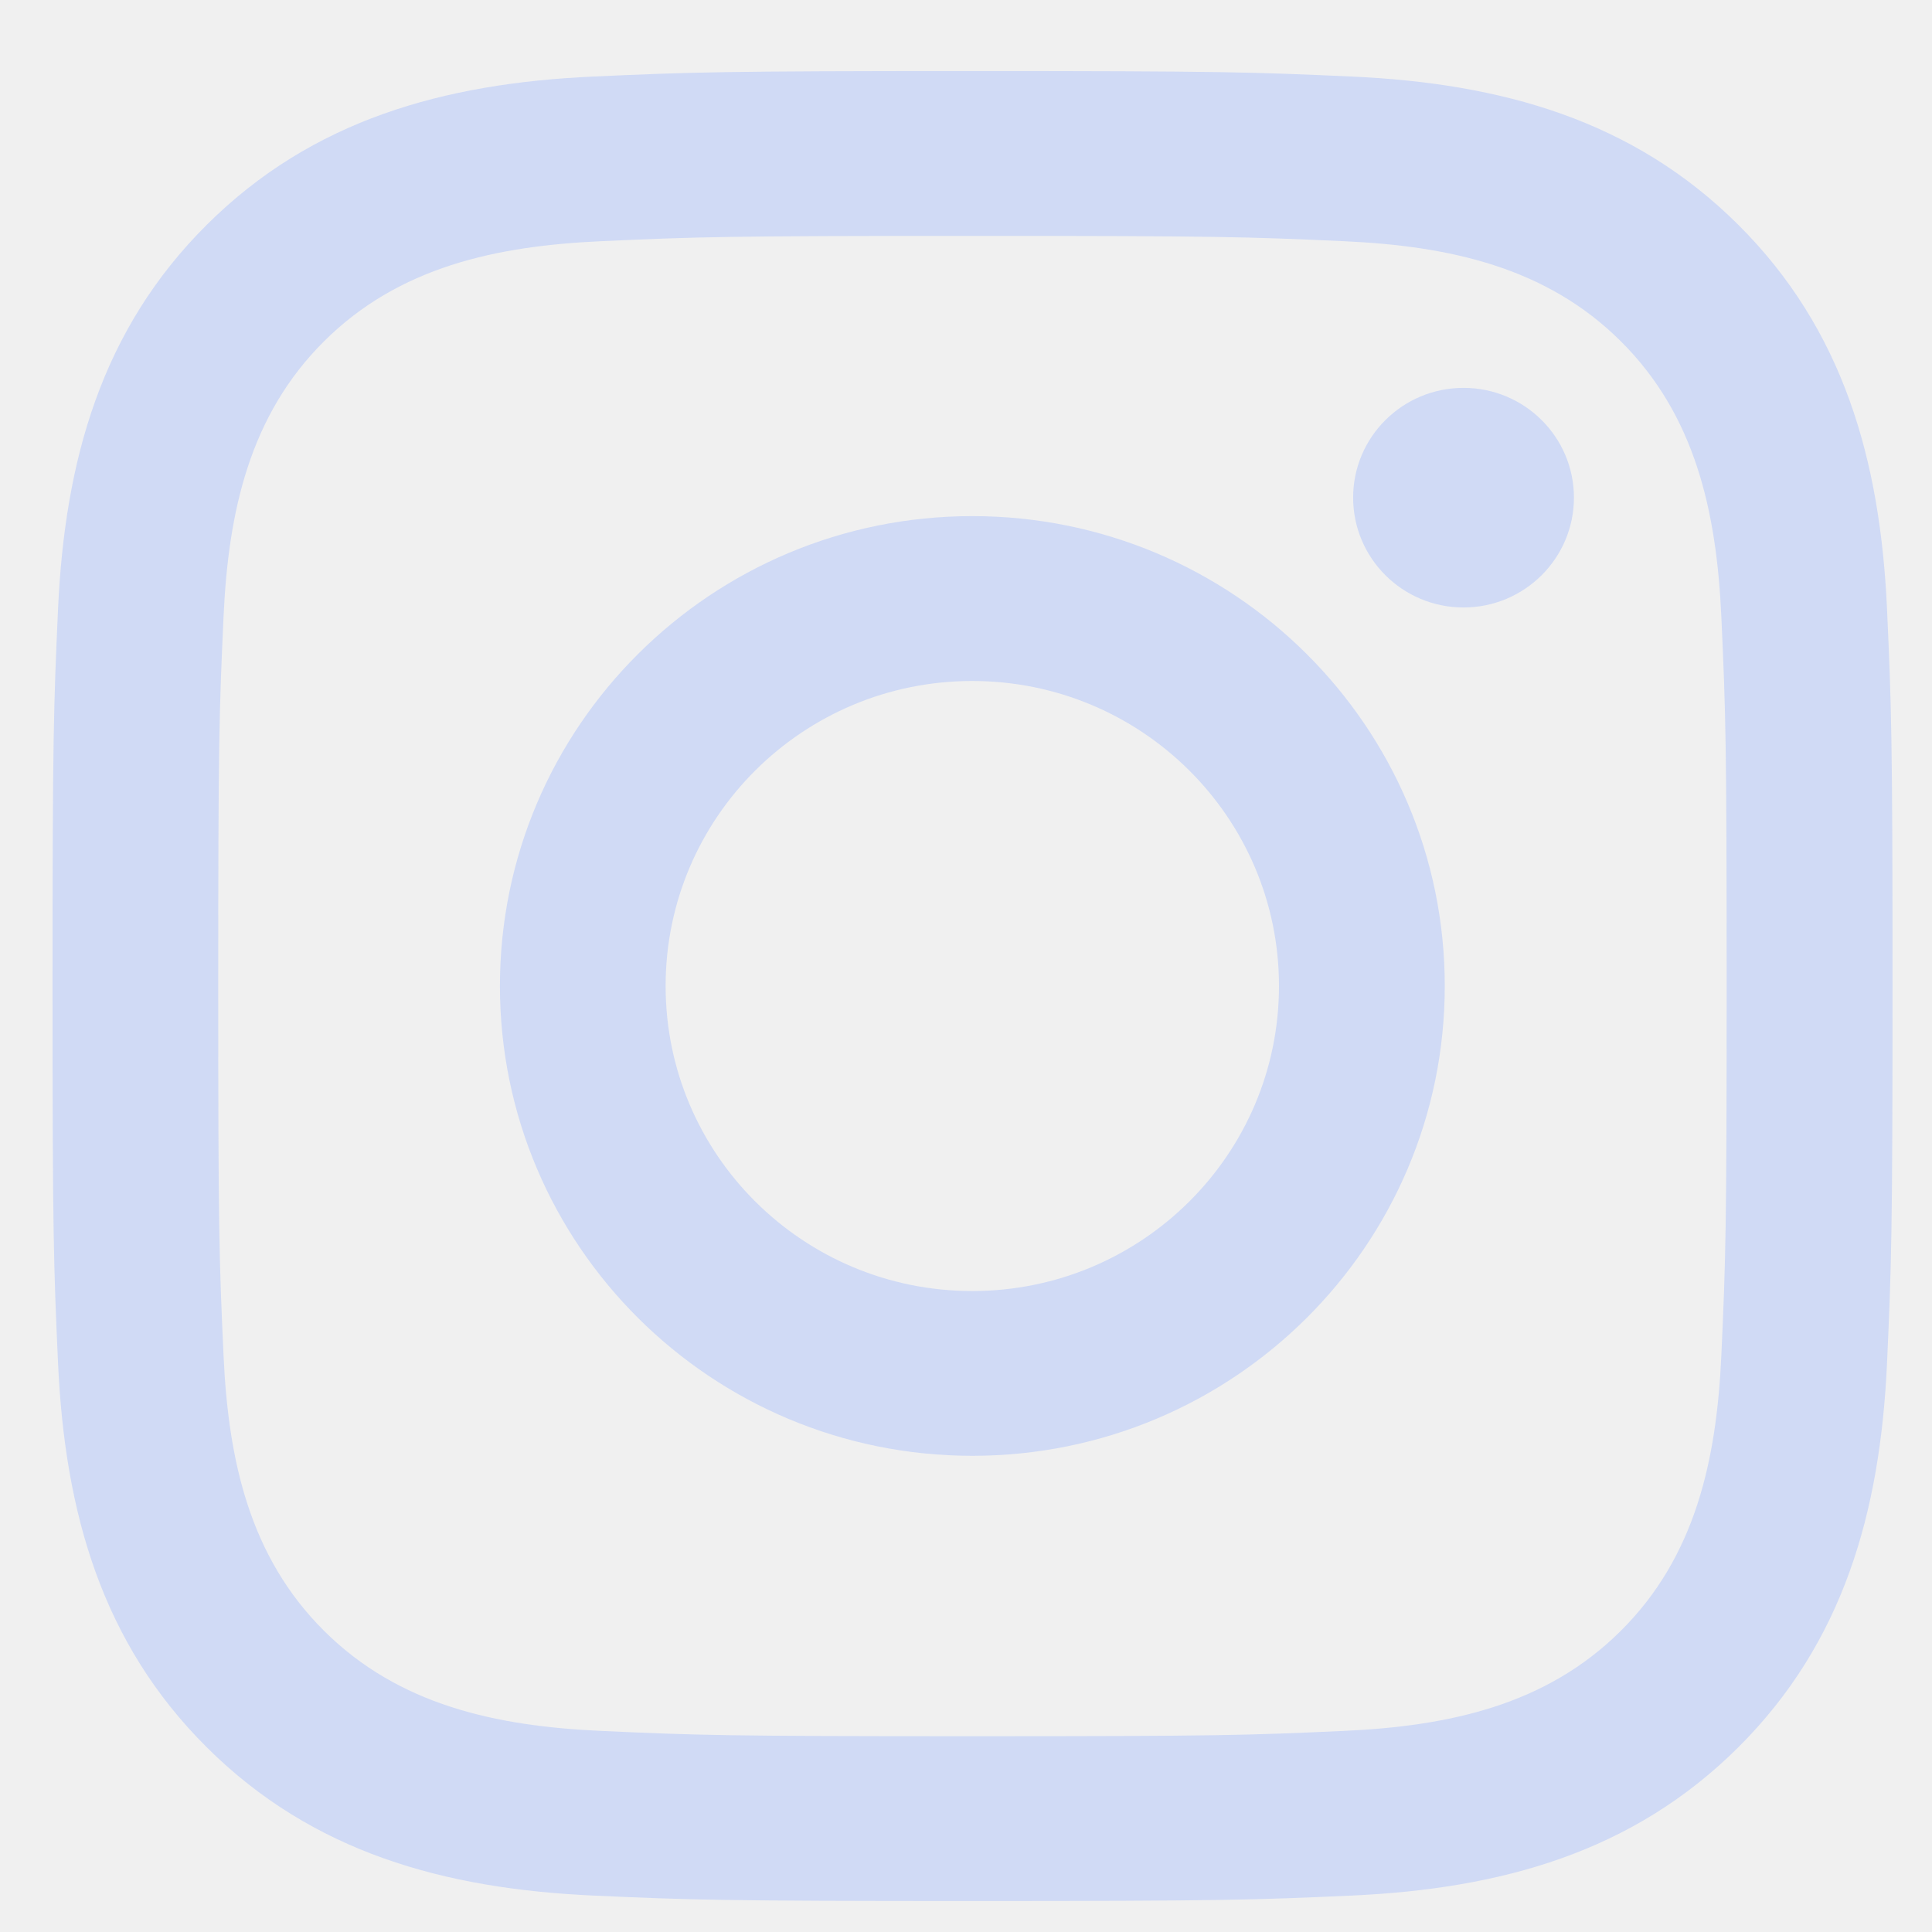
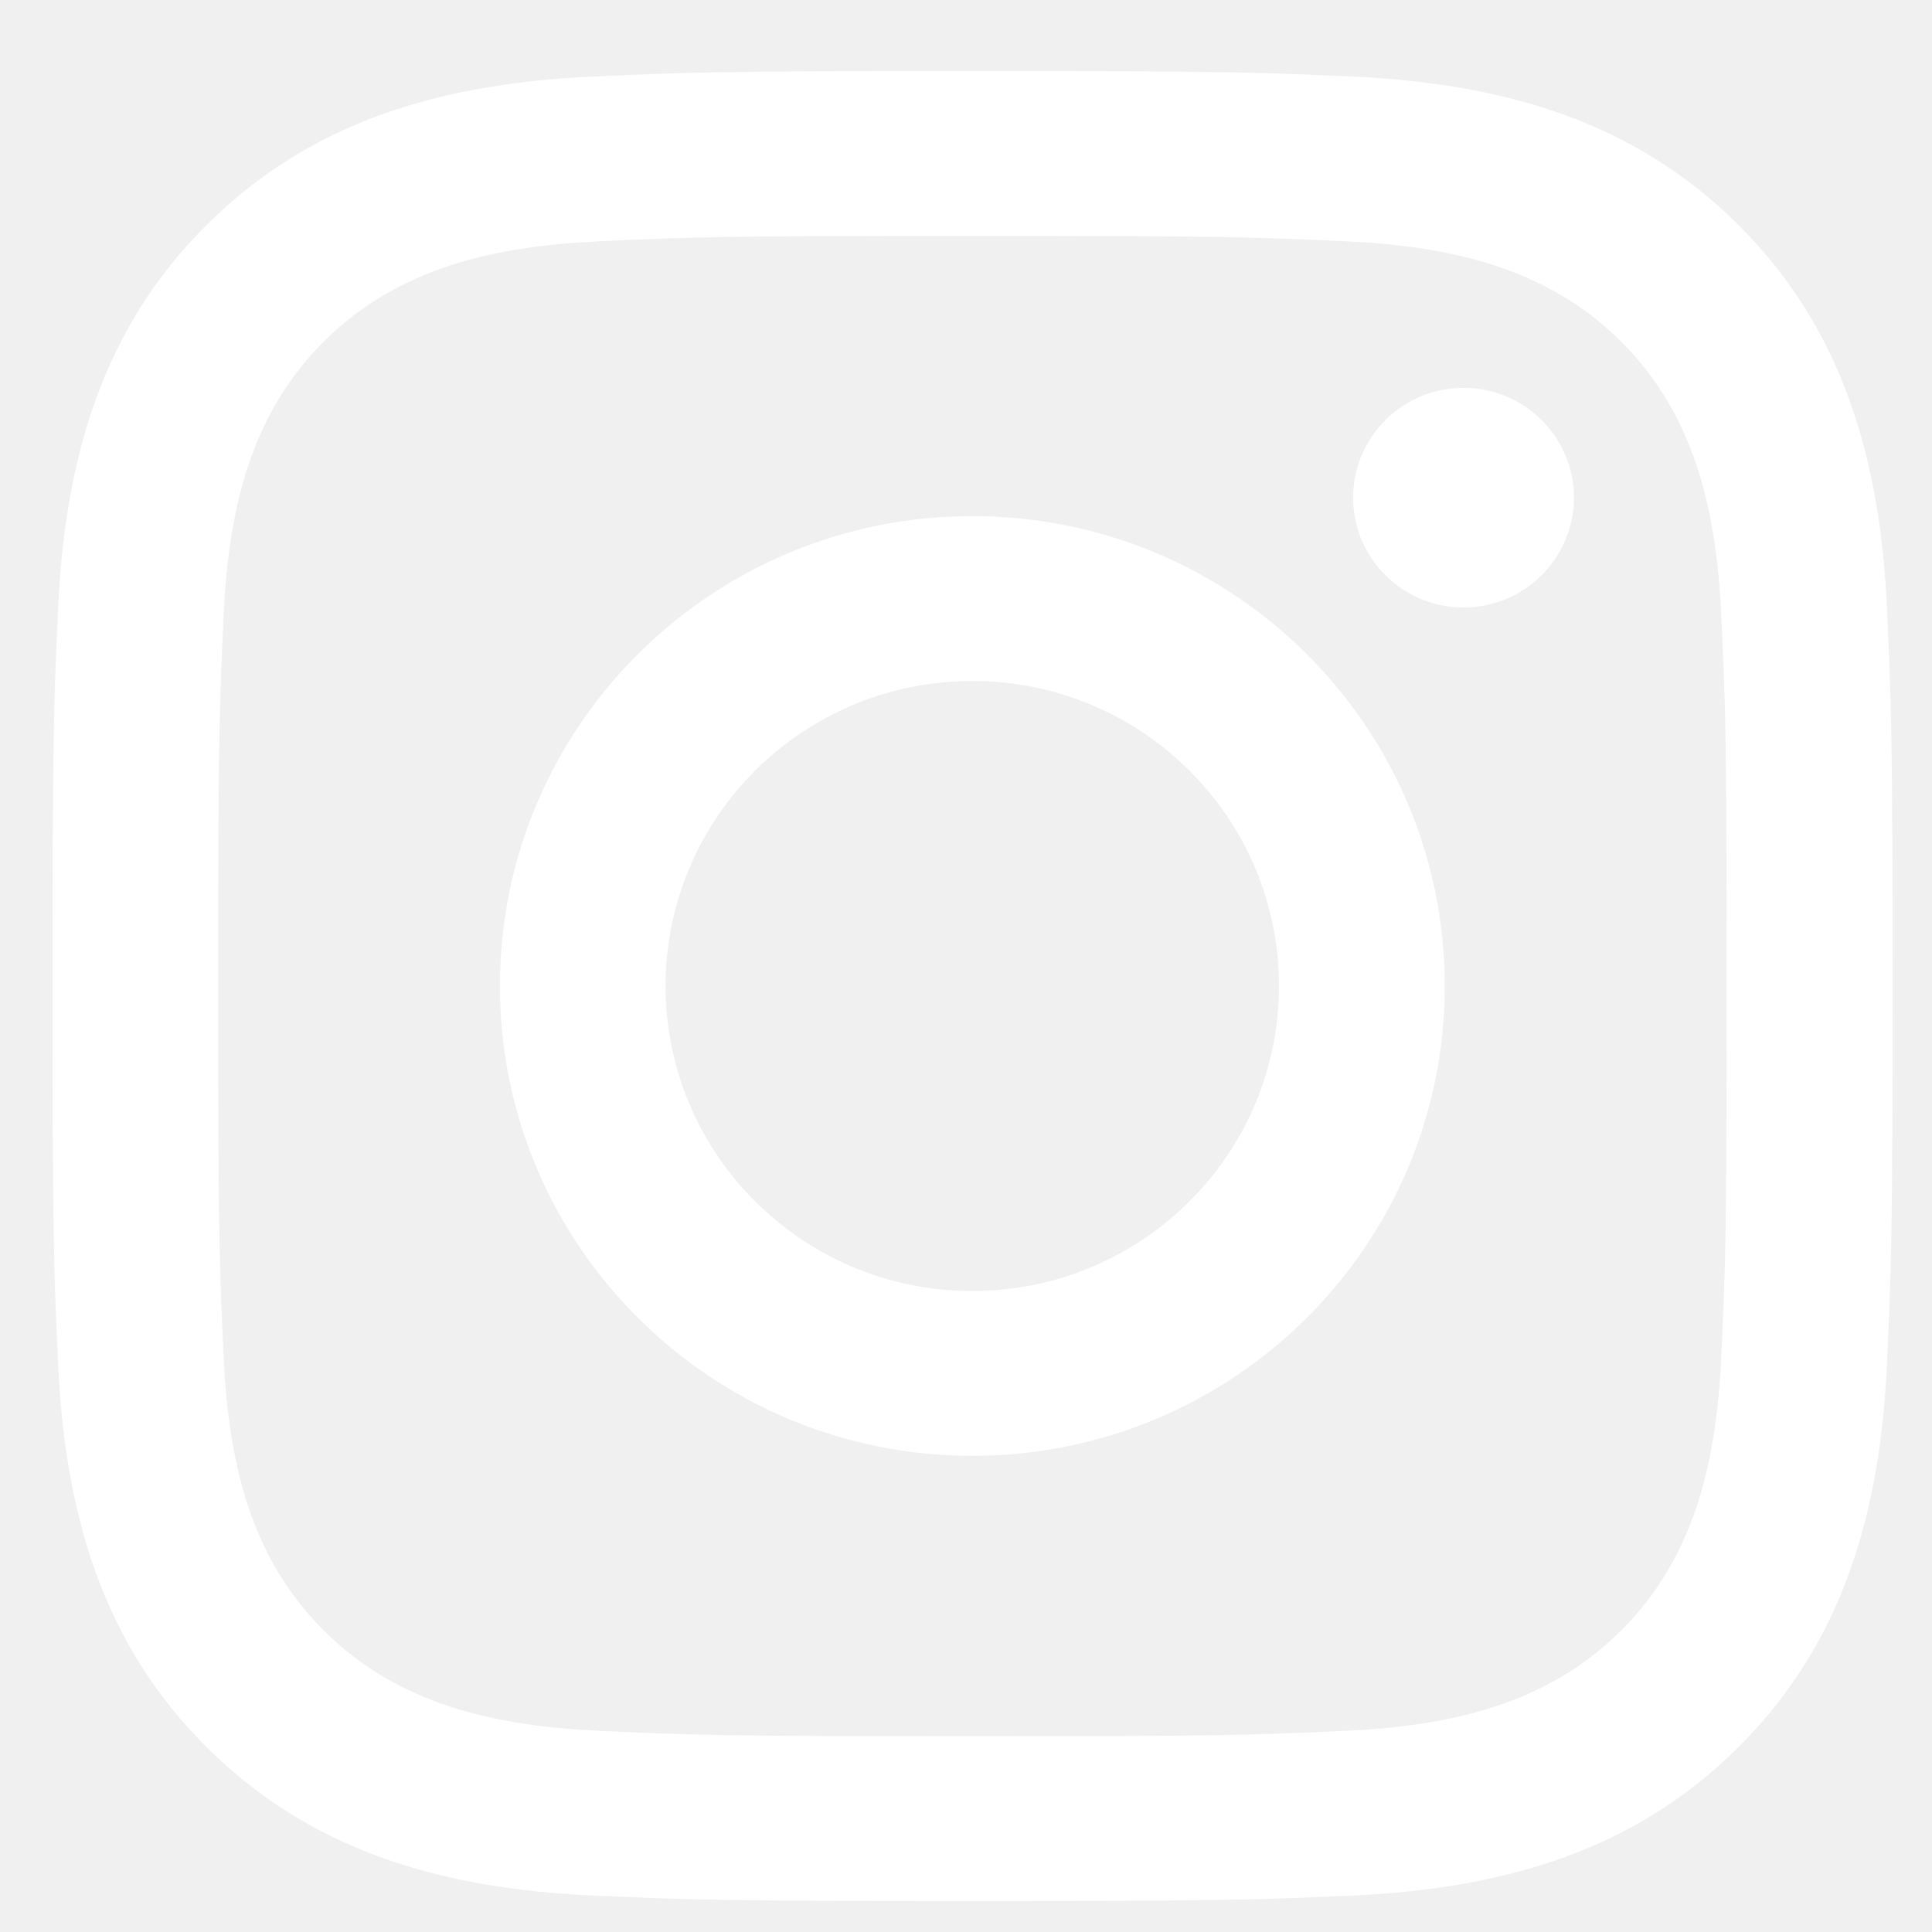
<svg xmlns="http://www.w3.org/2000/svg" width="21" height="21" viewBox="0 0 21 21" fill="none">
-   <path fill-rule="evenodd" clip-rule="evenodd" d="M6.448 0.832C7.514 0.784 7.855 0.772 10.571 0.772C13.287 0.772 13.628 0.784 14.694 0.832C16.319 0.906 17.747 1.302 18.893 2.442C20.038 3.581 20.437 5.001 20.511 6.617C20.559 7.678 20.571 8.017 20.571 10.718C20.571 13.419 20.559 13.758 20.511 14.819C20.437 16.435 20.038 17.855 18.893 18.994C17.747 20.134 16.319 20.53 14.694 20.604C13.628 20.652 13.287 20.663 10.571 20.663C7.855 20.663 7.514 20.652 6.448 20.604C4.823 20.53 3.395 20.134 2.249 18.994C1.103 17.855 0.705 16.435 0.631 14.819C0.583 13.758 0.571 13.419 0.571 10.718C0.571 8.017 0.583 7.678 0.631 6.617C0.705 5.001 1.103 3.581 2.249 2.442C3.395 1.302 4.823 0.906 6.448 0.832ZM14.611 2.622C13.557 2.574 13.24 2.564 10.57 2.564C7.9 2.564 7.583 2.574 6.529 2.622C5.391 2.674 4.335 2.901 3.523 3.709C2.71 4.517 2.482 5.567 2.43 6.699C2.382 7.748 2.372 8.063 2.372 10.718C2.372 13.373 2.382 13.688 2.43 14.737C2.482 15.869 2.71 16.919 3.523 17.727C4.335 18.535 5.391 18.762 6.529 18.814C7.583 18.862 7.9 18.872 10.57 18.872C13.24 18.872 13.557 18.862 14.611 18.814C15.749 18.762 16.805 18.535 17.617 17.727C18.43 16.919 18.658 15.869 18.71 14.737C18.758 13.688 18.768 13.373 18.768 10.718C18.768 8.063 18.758 7.748 18.71 6.699C18.658 5.567 18.43 4.517 17.617 3.709C16.805 2.901 15.749 2.674 14.611 2.622ZM5.434 10.717C5.434 7.897 7.733 5.61 10.569 5.61C13.405 5.61 15.704 7.897 15.704 10.717C15.704 13.538 13.405 15.824 10.569 15.824C7.733 15.824 5.434 13.538 5.434 10.717ZM7.235 10.717C7.235 12.548 8.727 14.033 10.568 14.033C12.409 14.033 13.902 12.548 13.902 10.717C13.902 8.887 12.409 7.402 10.568 7.402C8.727 7.402 7.235 8.887 7.235 10.717ZM17.108 5.409C17.108 6.068 16.57 6.603 15.908 6.603C15.245 6.603 14.708 6.068 14.708 5.409C14.708 4.75 15.245 4.216 15.908 4.216C16.57 4.216 17.108 4.75 17.108 5.409Z" fill="#D0DAF5" />
+   <path fill-rule="evenodd" clip-rule="evenodd" d="M6.448 0.832C7.514 0.784 7.855 0.772 10.571 0.772C13.287 0.772 13.628 0.784 14.694 0.832C16.319 0.906 17.747 1.302 18.893 2.442C20.038 3.581 20.437 5.001 20.511 6.617C20.559 7.678 20.571 8.017 20.571 10.718C20.571 13.419 20.559 13.758 20.511 14.819C20.437 16.435 20.038 17.855 18.893 18.994C17.747 20.134 16.319 20.53 14.694 20.604C13.628 20.652 13.287 20.663 10.571 20.663C7.855 20.663 7.514 20.652 6.448 20.604C4.823 20.53 3.395 20.134 2.249 18.994C1.103 17.855 0.705 16.435 0.631 14.819C0.583 13.758 0.571 13.419 0.571 10.718C0.571 8.017 0.583 7.678 0.631 6.617C0.705 5.001 1.103 3.581 2.249 2.442C3.395 1.302 4.823 0.906 6.448 0.832ZM14.611 2.622C13.557 2.574 13.24 2.564 10.57 2.564C7.9 2.564 7.583 2.574 6.529 2.622C5.391 2.674 4.335 2.901 3.523 3.709C2.71 4.517 2.482 5.567 2.43 6.699C2.382 7.748 2.372 8.063 2.372 10.718C2.372 13.373 2.382 13.688 2.43 14.737C2.482 15.869 2.71 16.919 3.523 17.727C4.335 18.535 5.391 18.762 6.529 18.814C7.583 18.862 7.9 18.872 10.57 18.872C13.24 18.872 13.557 18.862 14.611 18.814C15.749 18.762 16.805 18.535 17.617 17.727C18.43 16.919 18.658 15.869 18.71 14.737C18.758 13.688 18.768 13.373 18.768 10.718C18.768 8.063 18.758 7.748 18.71 6.699C18.658 5.567 18.43 4.517 17.617 3.709C16.805 2.901 15.749 2.674 14.611 2.622ZM5.434 10.717C5.434 7.897 7.733 5.61 10.569 5.61C13.405 5.61 15.704 7.897 15.704 10.717C15.704 13.538 13.405 15.824 10.569 15.824C7.733 15.824 5.434 13.538 5.434 10.717ZM7.235 10.717C7.235 12.548 8.727 14.033 10.568 14.033C12.409 14.033 13.902 12.548 13.902 10.717C13.902 8.887 12.409 7.402 10.568 7.402C8.727 7.402 7.235 8.887 7.235 10.717ZM17.108 5.409C17.108 6.068 16.57 6.603 15.908 6.603C15.245 6.603 14.708 6.068 14.708 5.409C14.708 4.75 15.245 4.216 15.908 4.216C16.57 4.216 17.108 4.75 17.108 5.409Z" fill="white" />
</svg>
